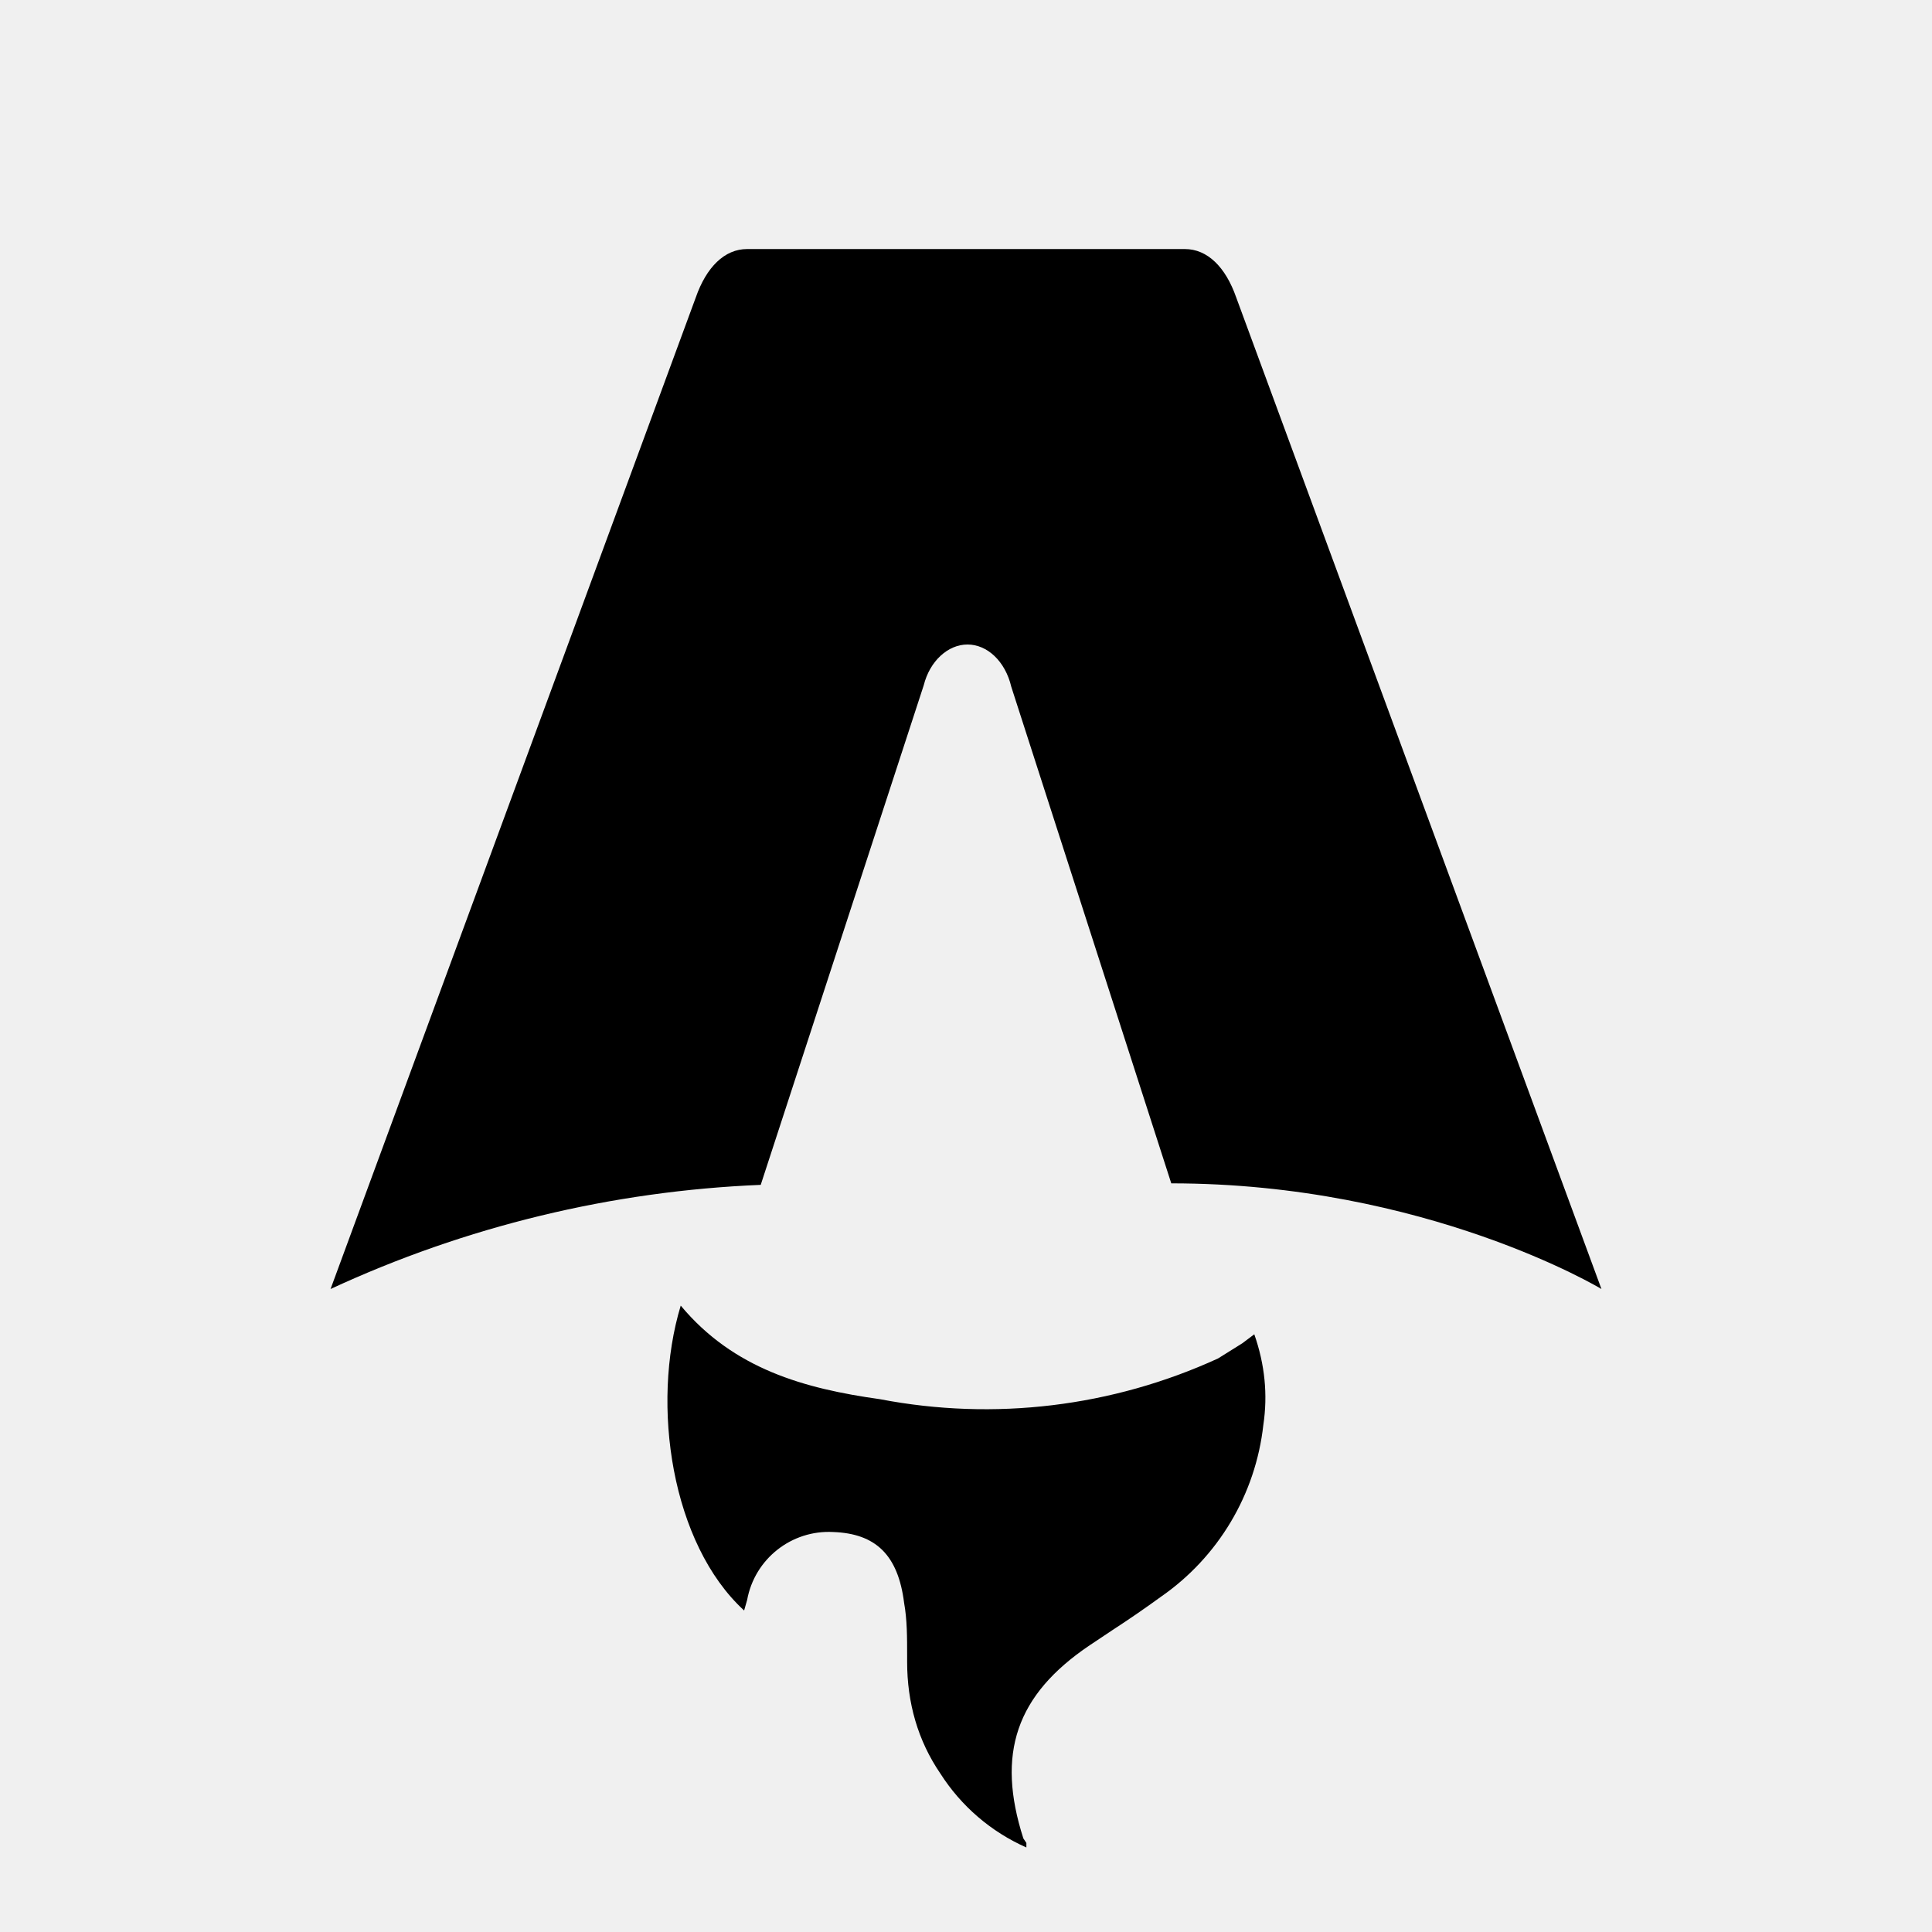
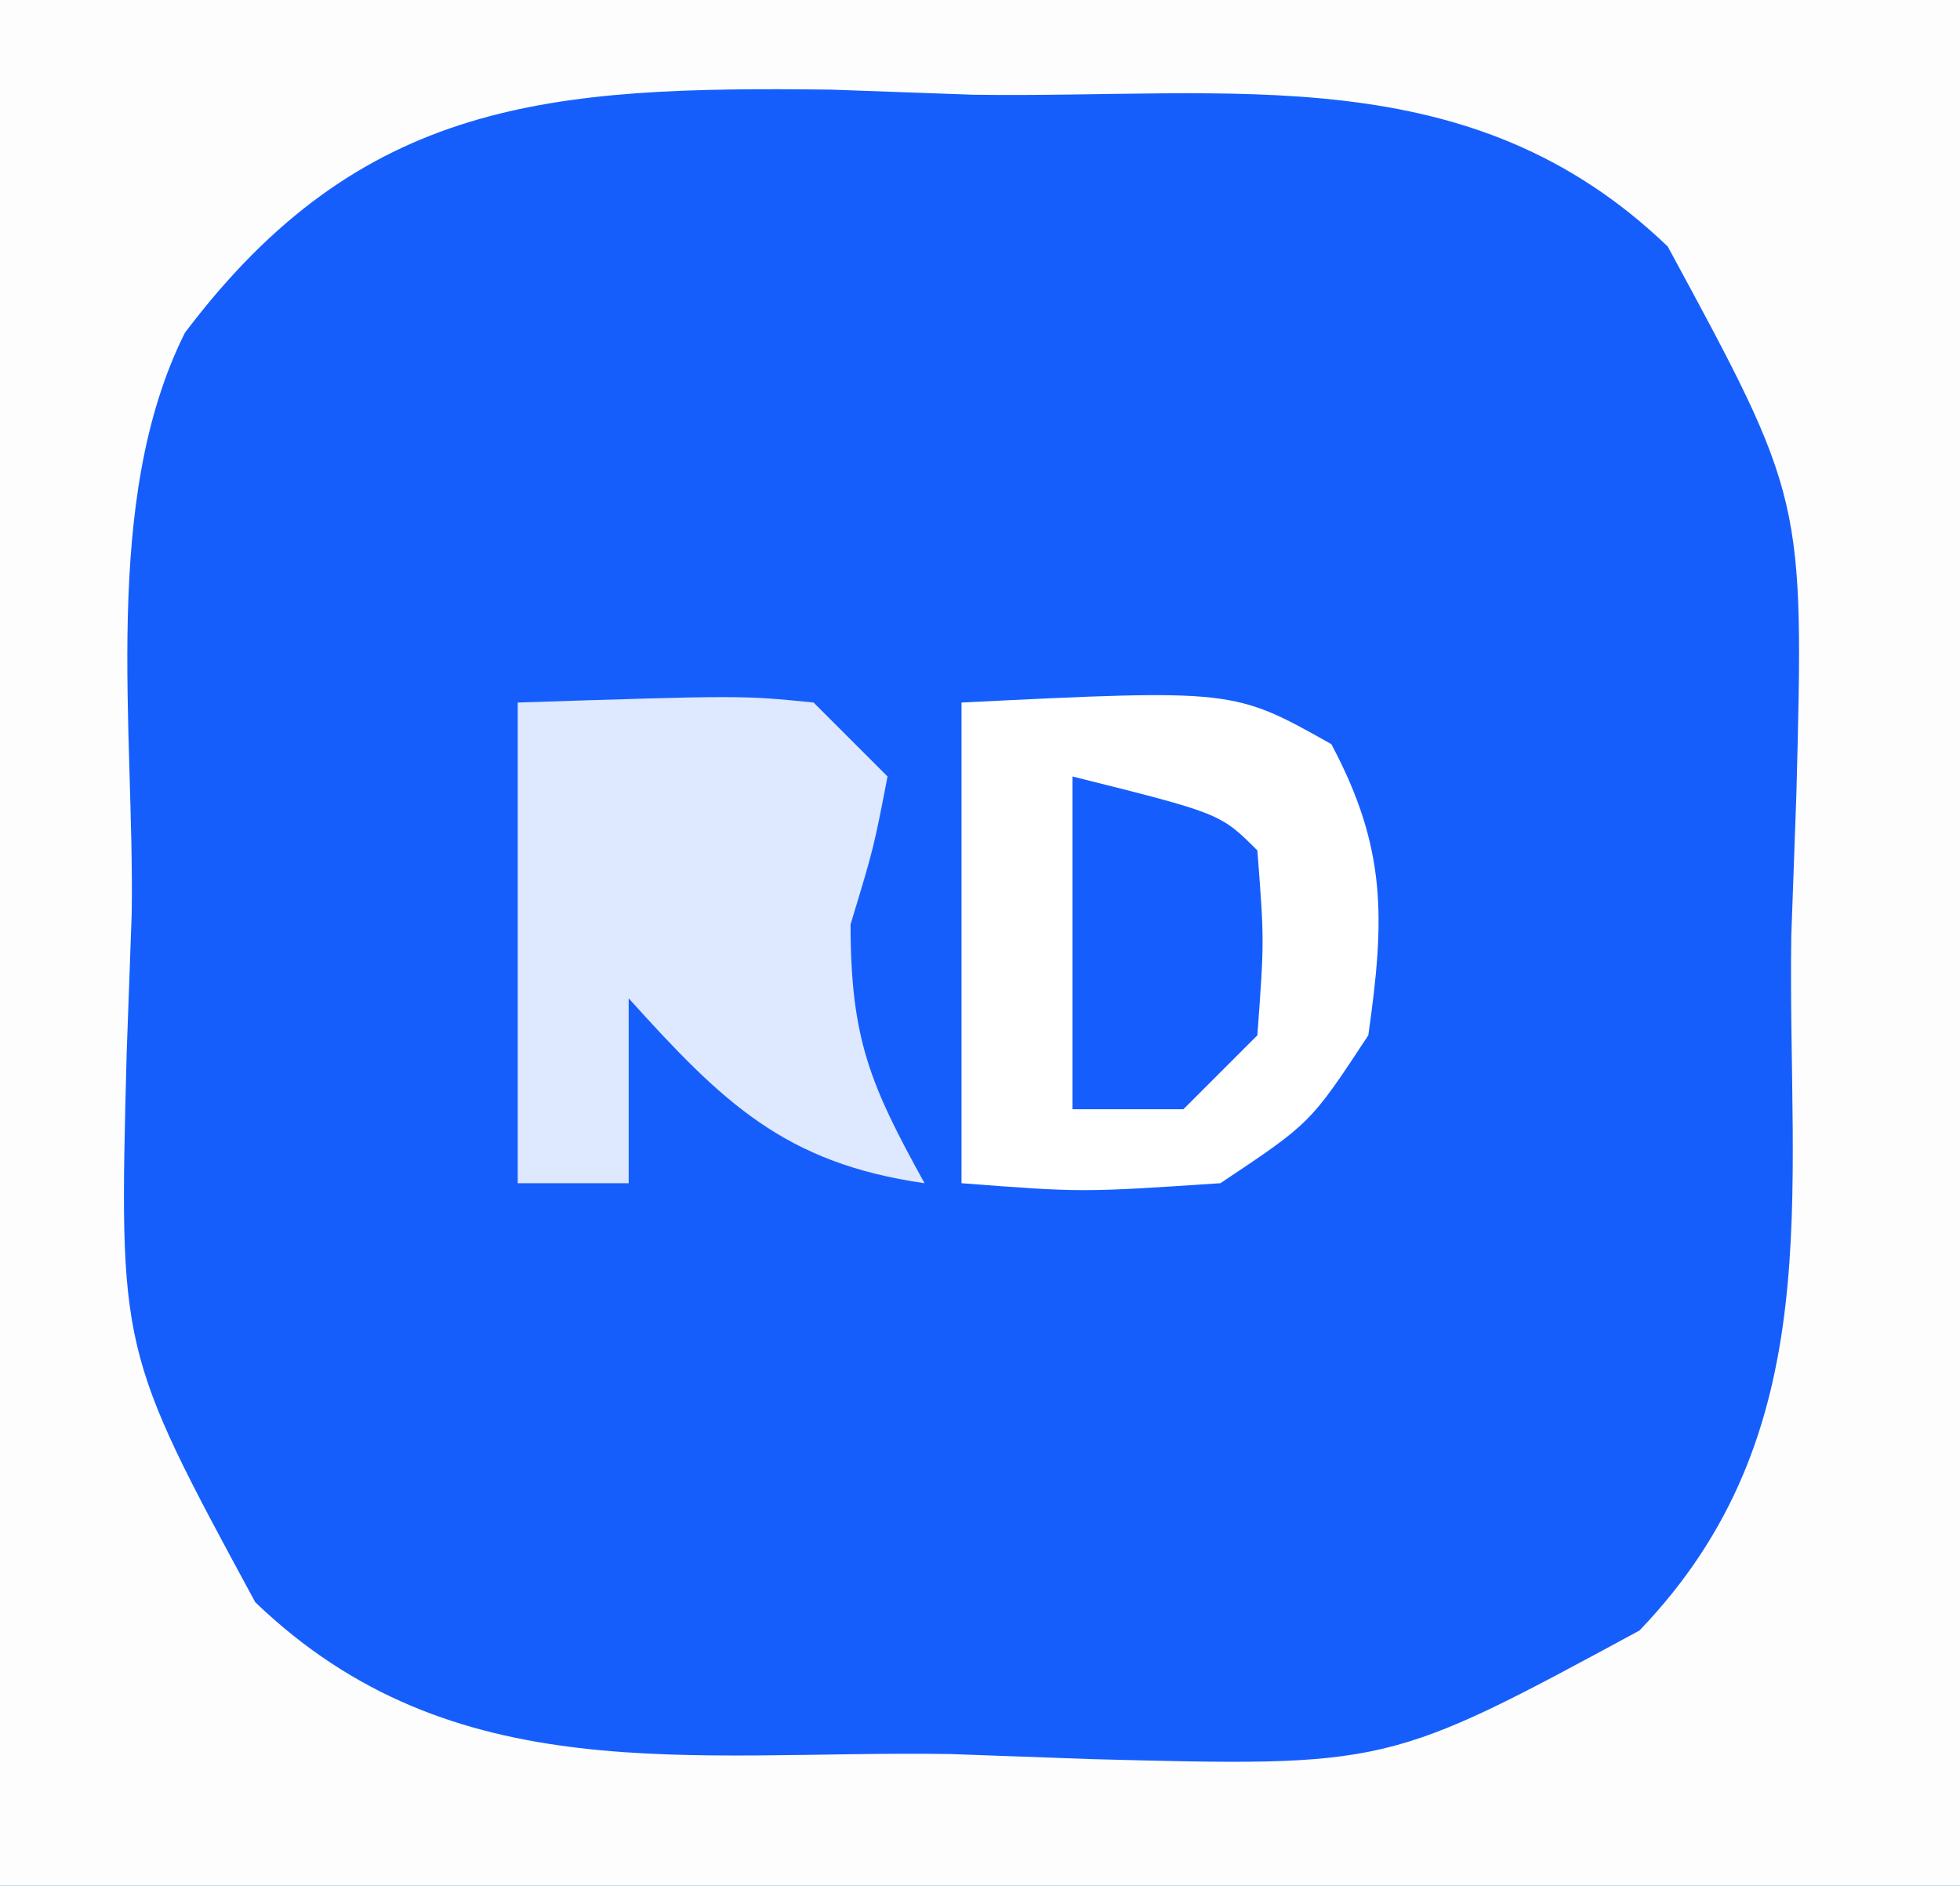
- <svg xmlns="http://www.w3.org/2000/svg" fill="none" viewBox="0 0 128 128">
-   <path d="M50.4 78.5a75.1 75.1 0 0 0-28.5 6.9l24.2-65.7c.7-2 1.9-3.2 3.4-3.2h29c1.5 0 2.7 1.2 3.4 3.2l24.2 65.7s-11.6-7-28.5-7L67 45.5c-.4-1.7-1.6-2.8-2.9-2.8-1.3 0-2.5 1.1-2.9 2.7L50.4 78.5Zm-1.1 28.2Zm-4.2-20.2c-2 6.6-.6 15.8 4.2 20.2a17.5 17.5 0 0 1 .2-.7 5.5 5.5 0 0 1 5.7-4.5c2.8.1 4.3 1.5 4.7 4.7.2 1.1.2 2.3.2 3.5v.4c0 2.7.7 5.2 2.2 7.4a13 13 0 0 0 5.7 4.9v-.3l-.2-.3c-1.8-5.6-.5-9.5 4.4-12.8l1.5-1a73 73 0 0 0 3.2-2.2 16 16 0 0 0 6.8-11.4c.3-2 .1-4-.6-6l-.8.6-1.6 1a37 37 0 0 1-22.4 2.7c-5-.7-9.7-2-13.2-6.2Z" />
-   <style>
-         path { fill: #000; }
-         @media (prefers-color-scheme: dark) {
-             path { fill: #FFF; }
-         }
-     </style>
+ <svg xmlns="http://www.w3.org/2000/svg" version="1.1" width="53" height="51">
+   <path d="M0 0 C17.49 0 34.98 0 53 0 C53 16.83 53 33.66 53 51 C35.51 51 18.02 51 0 51 C0 34.17 0 17.34 0 0 Z " fill="#165EFC" transform="translate(0,0)" />
+   <path d="M0 0 C17.49 0 34.98 0 53 0 C53 16.83 53 33.66 53 51 C35.51 51 18.02 51 0 51 C0 34.17 0 17.34 0 0 Z M5 9 C2.728 13.544 3.635 19.699 3.562 24.688 C3.517 25.955 3.471 27.223 3.424 28.529 C3.216 36.526 3.216 36.526 6.902 43.332 C12.253 48.473 18.629 47.335 25.688 47.438 C26.955 47.483 28.223 47.529 29.529 47.576 C37.526 47.784 37.526 47.784 44.332 44.098 C49.473 38.747 48.335 32.371 48.438 25.312 C48.506 23.411 48.506 23.411 48.576 21.471 C48.784 13.474 48.784 13.474 45.098 6.668 C39.747 1.527 33.371 2.665 26.312 2.562 C25.045 2.517 23.777 2.471 22.471 2.424 C14.877 2.332 9.776 2.669 5 9 Z " fill="#FDFDFE" transform="translate(0,0)" />
+   <path d="M0 0 C7.357 -0.362 7.357 -0.362 10 1.125 C11.504 3.945 11.449 5.856 11 9 C9.438 11.375 9.438 11.375 7 13 C3.25 13.25 3.25 13.25 0 13 C0 8.71 0 4.42 0 0 Z " fill="#FFFFFF" transform="translate(26,19)" />
+   <path d="M0 0 C6.055 -0.195 6.055 -0.195 8 0 C8.66 0.66 9.32 1.32 10 2 C9.625 3.938 9.625 3.938 9 6 C9 9.106 9.539 10.353 11 13 C7.204 12.458 5.528 10.799 3 8 C3 9.65 3 11.3 3 13 C2.01 13 1.02 13 0 13 C0 8.71 0 4.42 0 0 Z " fill="#DEE8FE" transform="translate(14,19)" />
+   <path d="M0 0 C4 1 4 1 5 2 C5.188 4.438 5.188 4.438 5 7 C4.34 7.66 3.68 8.32 3 9 C2.01 9 1.02 9 0 9 C0 6.03 0 3.06 0 0 Z " fill="#155DFC" transform="translate(29,21)" />
</svg>
